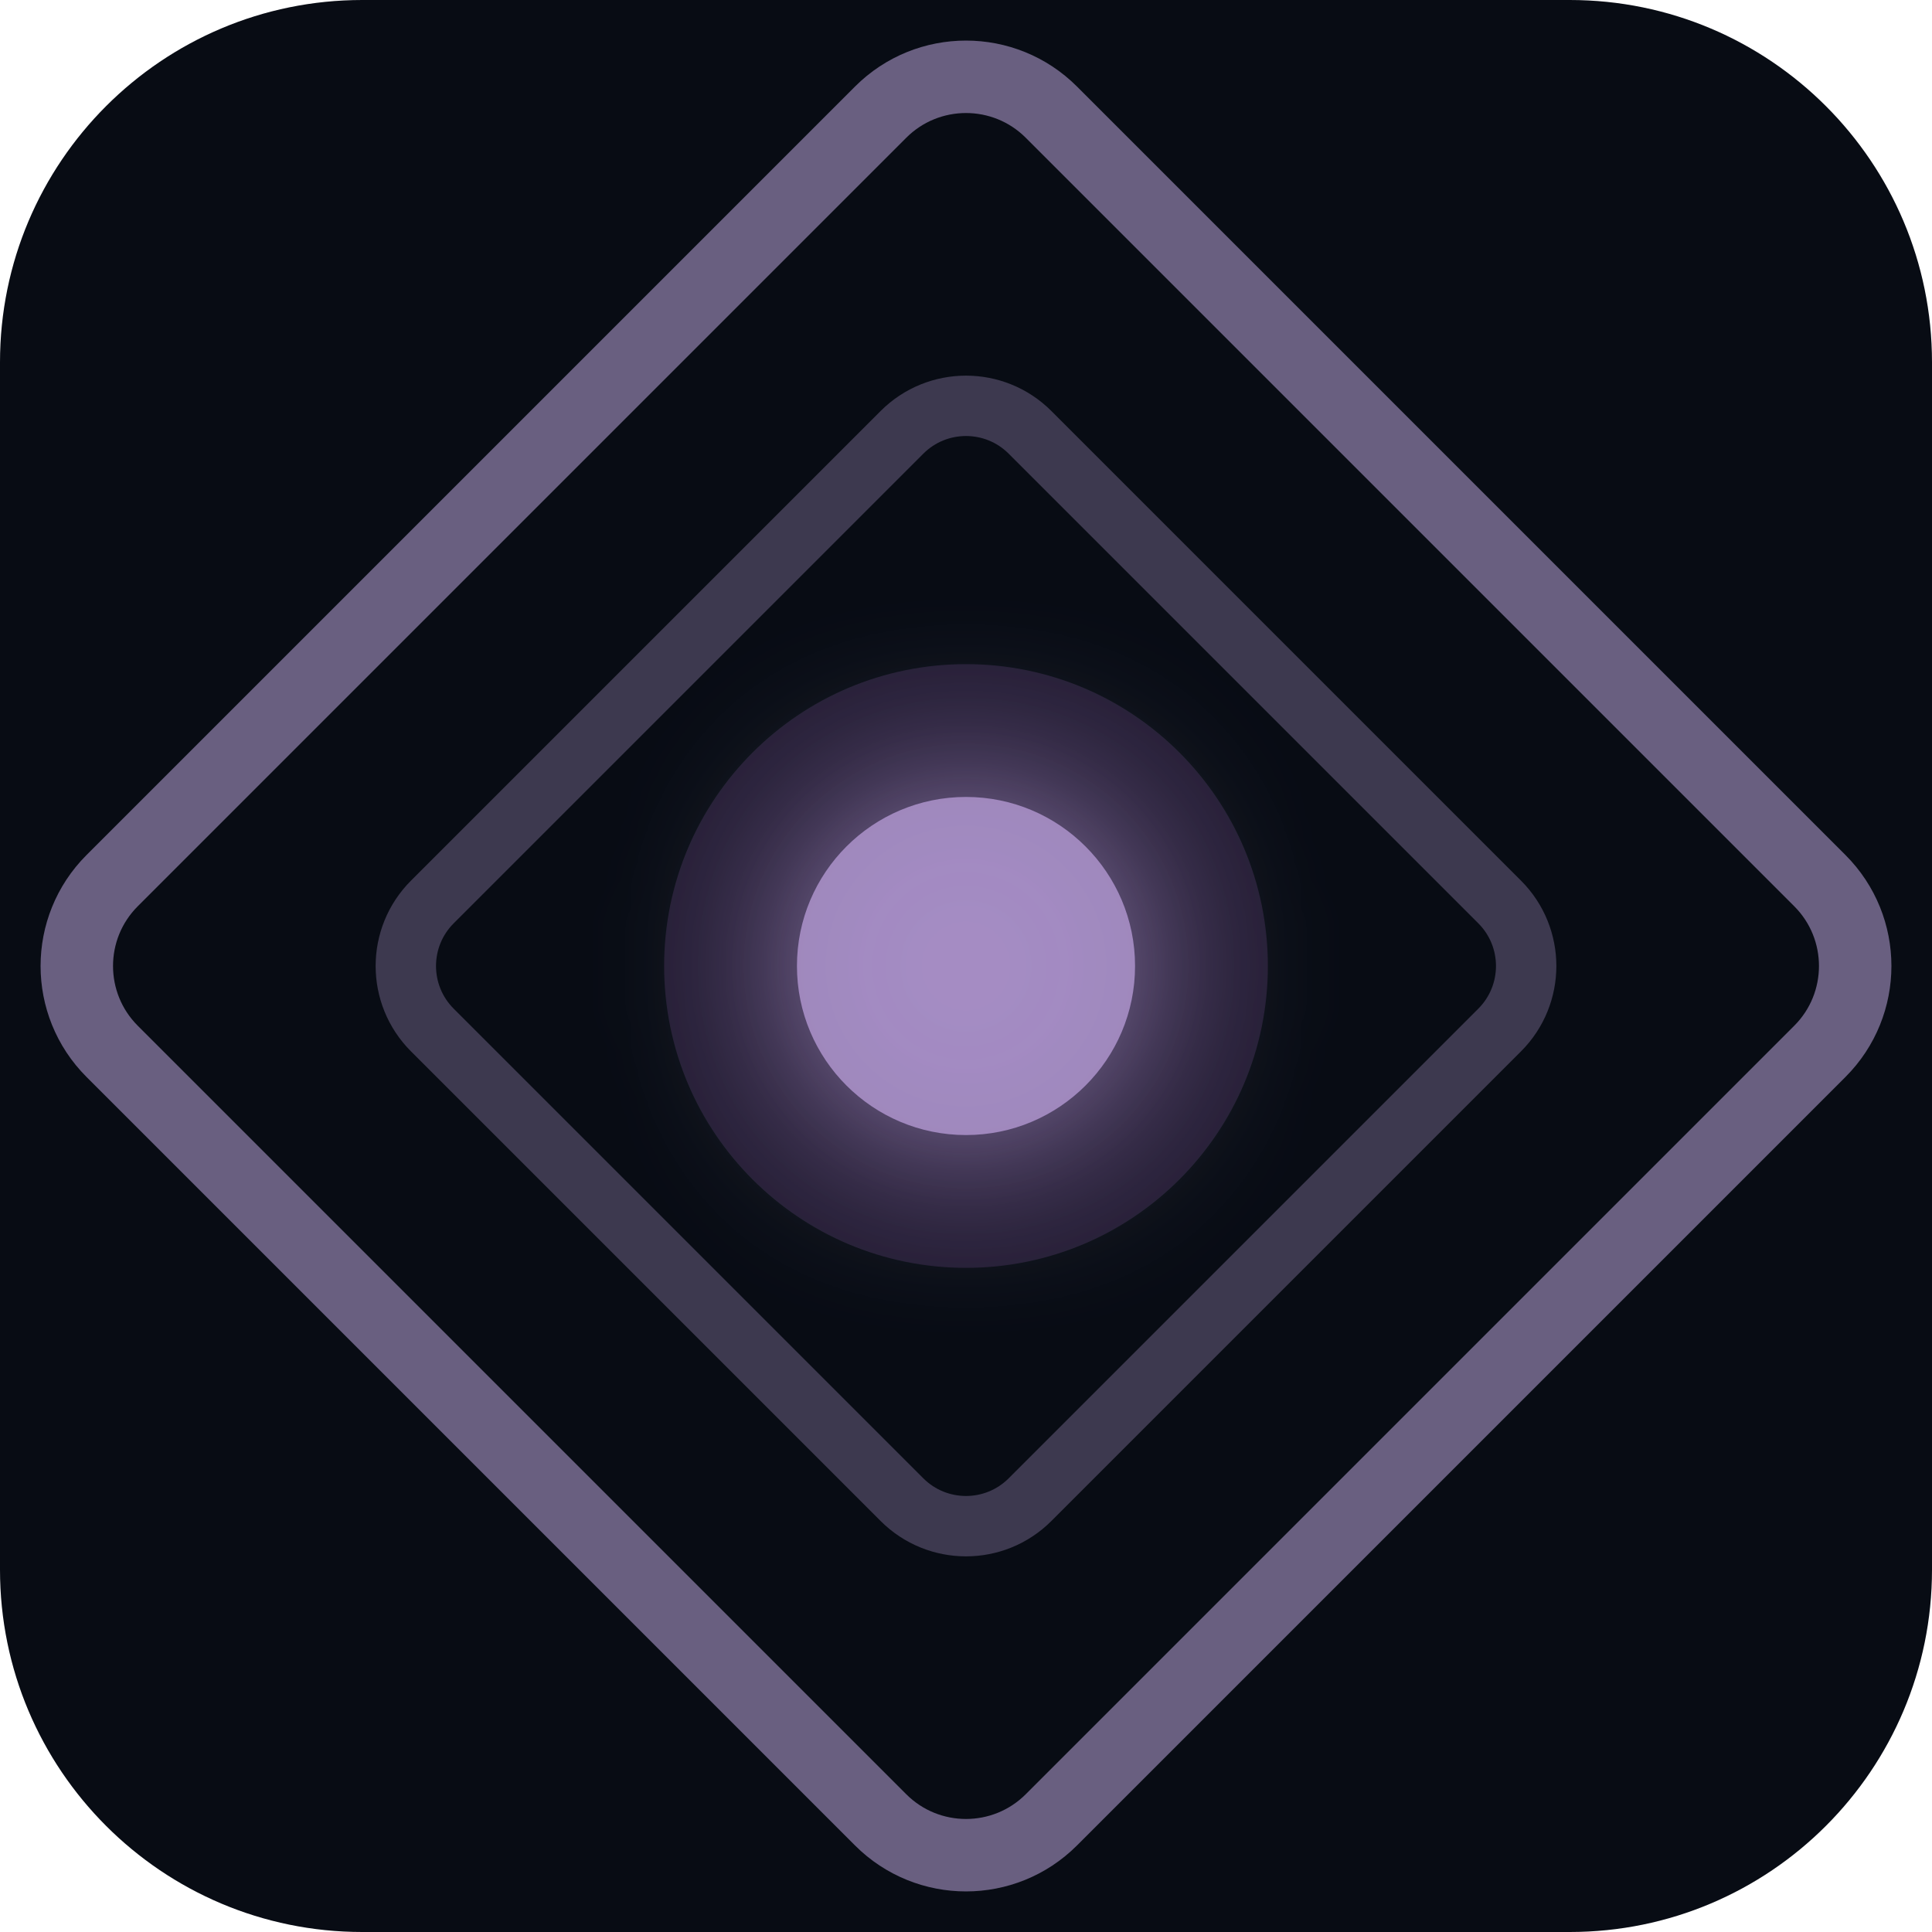
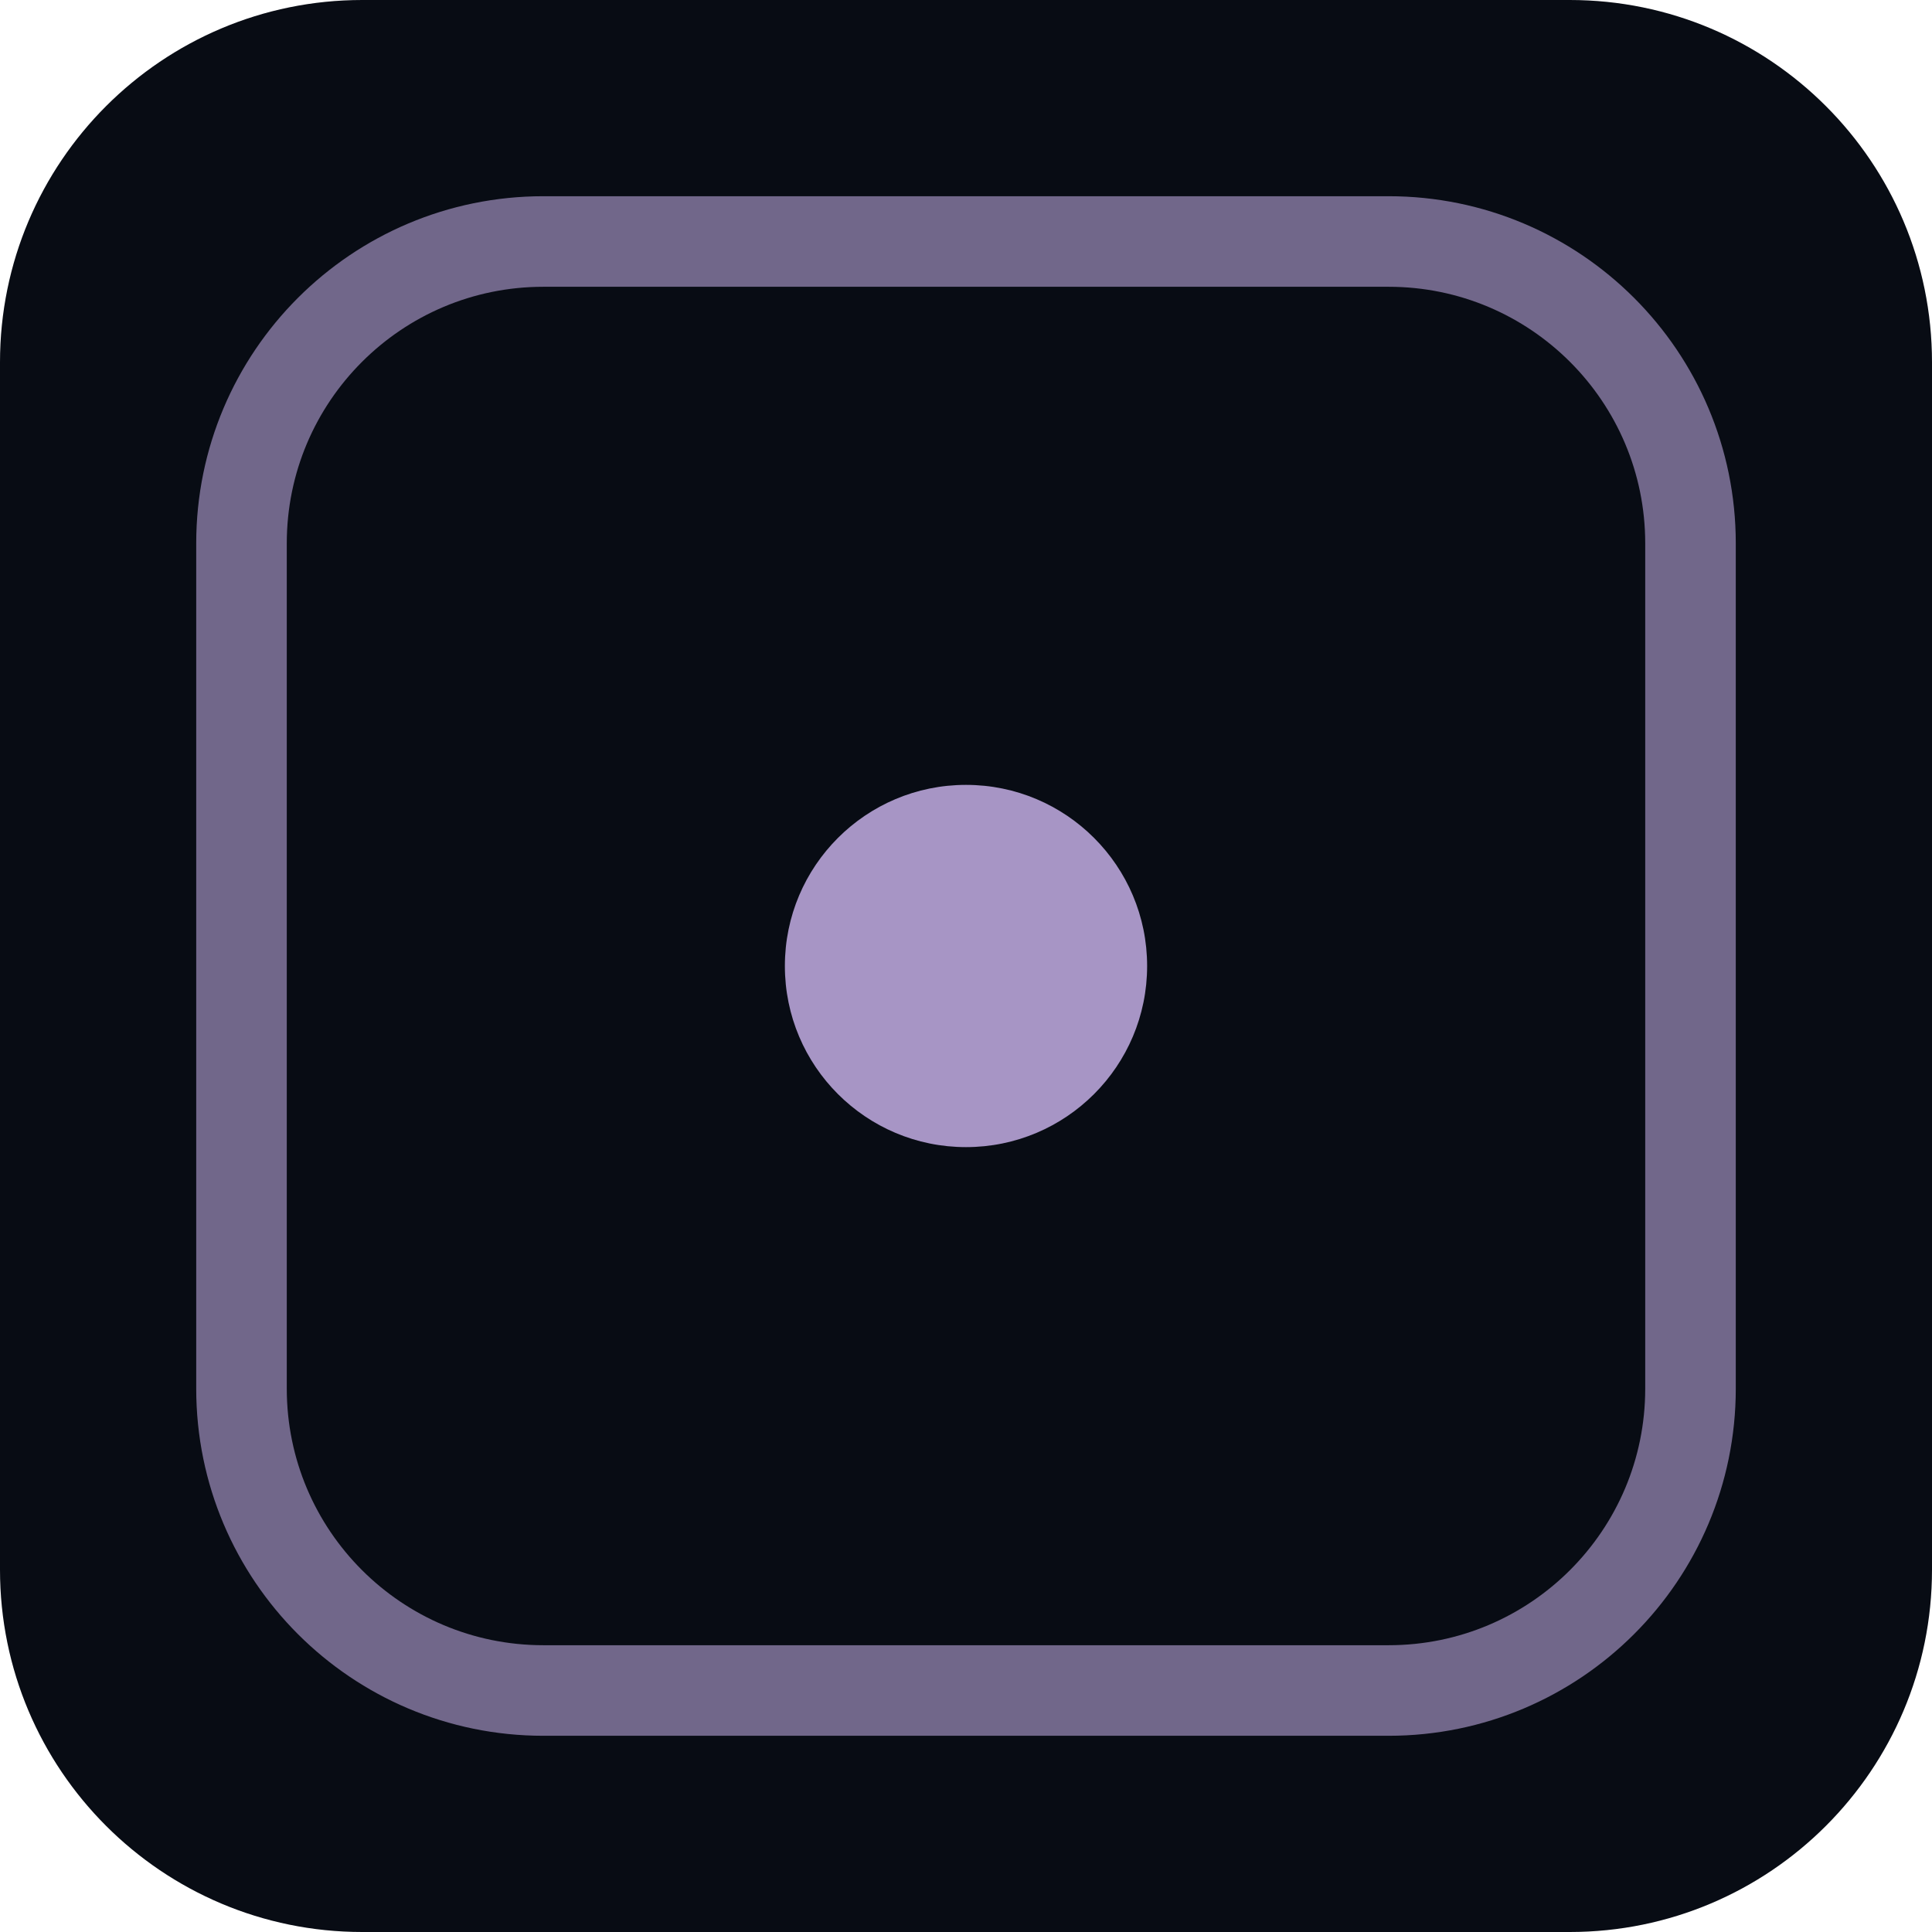
<svg xmlns="http://www.w3.org/2000/svg" viewBox="0 0 32 32">
  <rect width="32" height="32" rx="6" fill="#080c14" />
-   <rect x="5" y="5" width="22" height="22" rx="2" fill="none" stroke="rgba(184,164,216,0.55)" stroke-width="1.2" transform="rotate(45 16 16)" />
-   <rect x="9" y="9" width="14" height="14" rx="1.5" fill="none" stroke="rgba(184,164,216,0.3)" stroke-width="1" transform="rotate(45 16 16)" />
-   <circle cx="16" cy="16" r="2.8" fill="rgba(184,164,216,0.9)" filter="url(#glow)" />
-   <circle cx="16" cy="16" r="5" fill="rgba(122,80,150,0.25)" />
-   <defs>
-     <filter id="glow" x="-80%" y="-80%" width="260%" height="260%">
-       <feGaussianBlur stdDeviation="1.5" result="blur" />
-       <feMerge>
-         <feMergeNode in="blur" />
-         <feMergeNode in="SourceGraphic" />
-       </feMerge>
-     </filter>
-   </defs>
+   <rect x="4" y="4" width="24" height="24" rx="5" fill="none" stroke="rgba(184,164,216,0.6)" stroke-width="1.5" />
+   <circle cx="16" cy="16" r="3" fill="rgba(184,164,216,0.9)" />
</svg>
